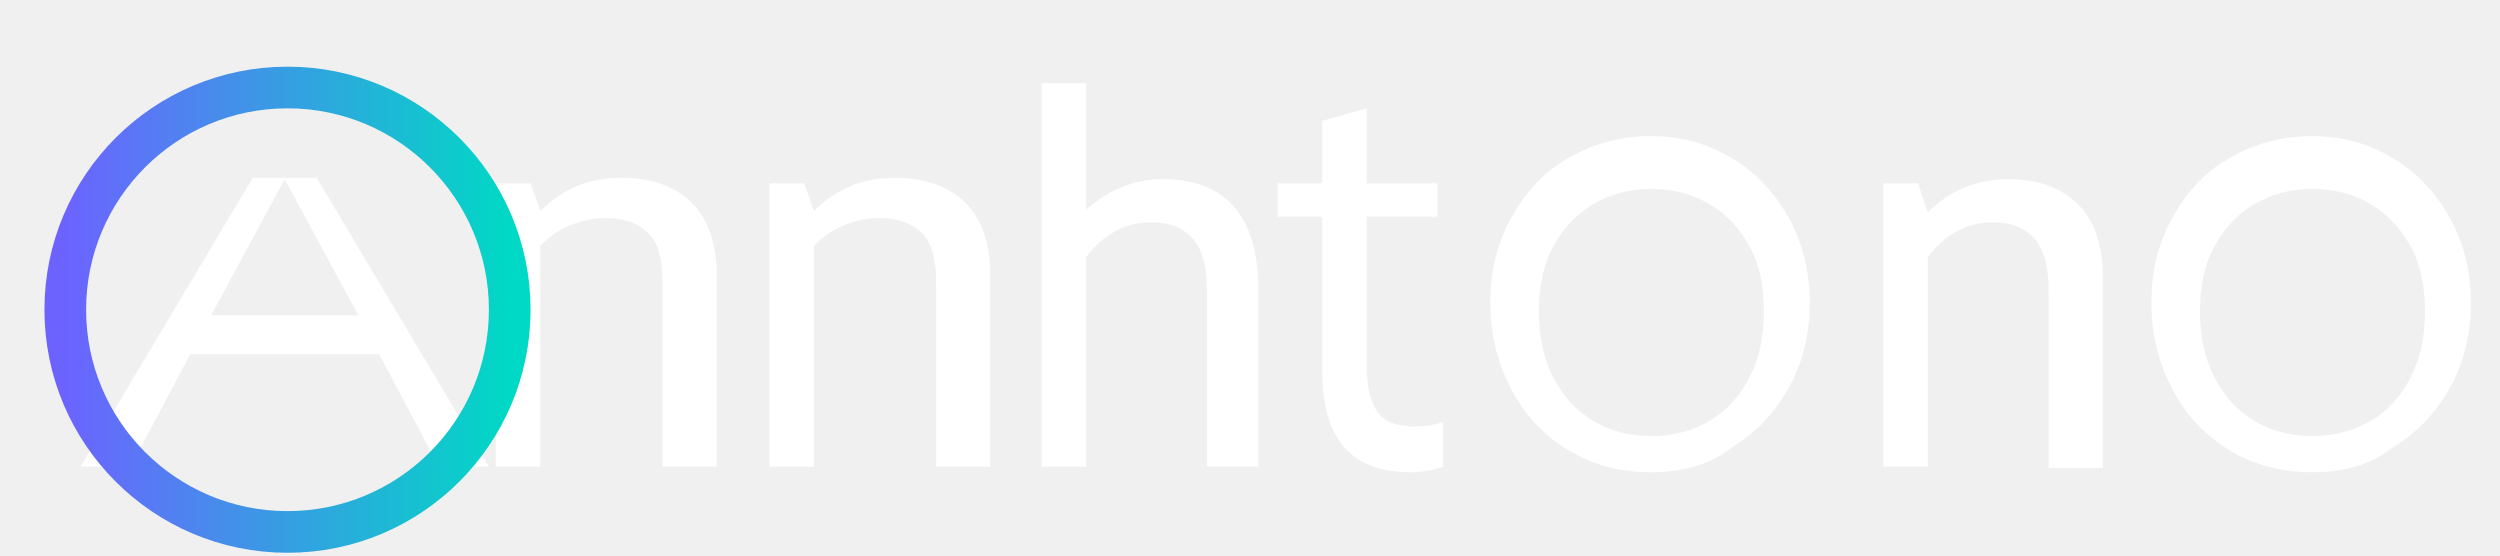
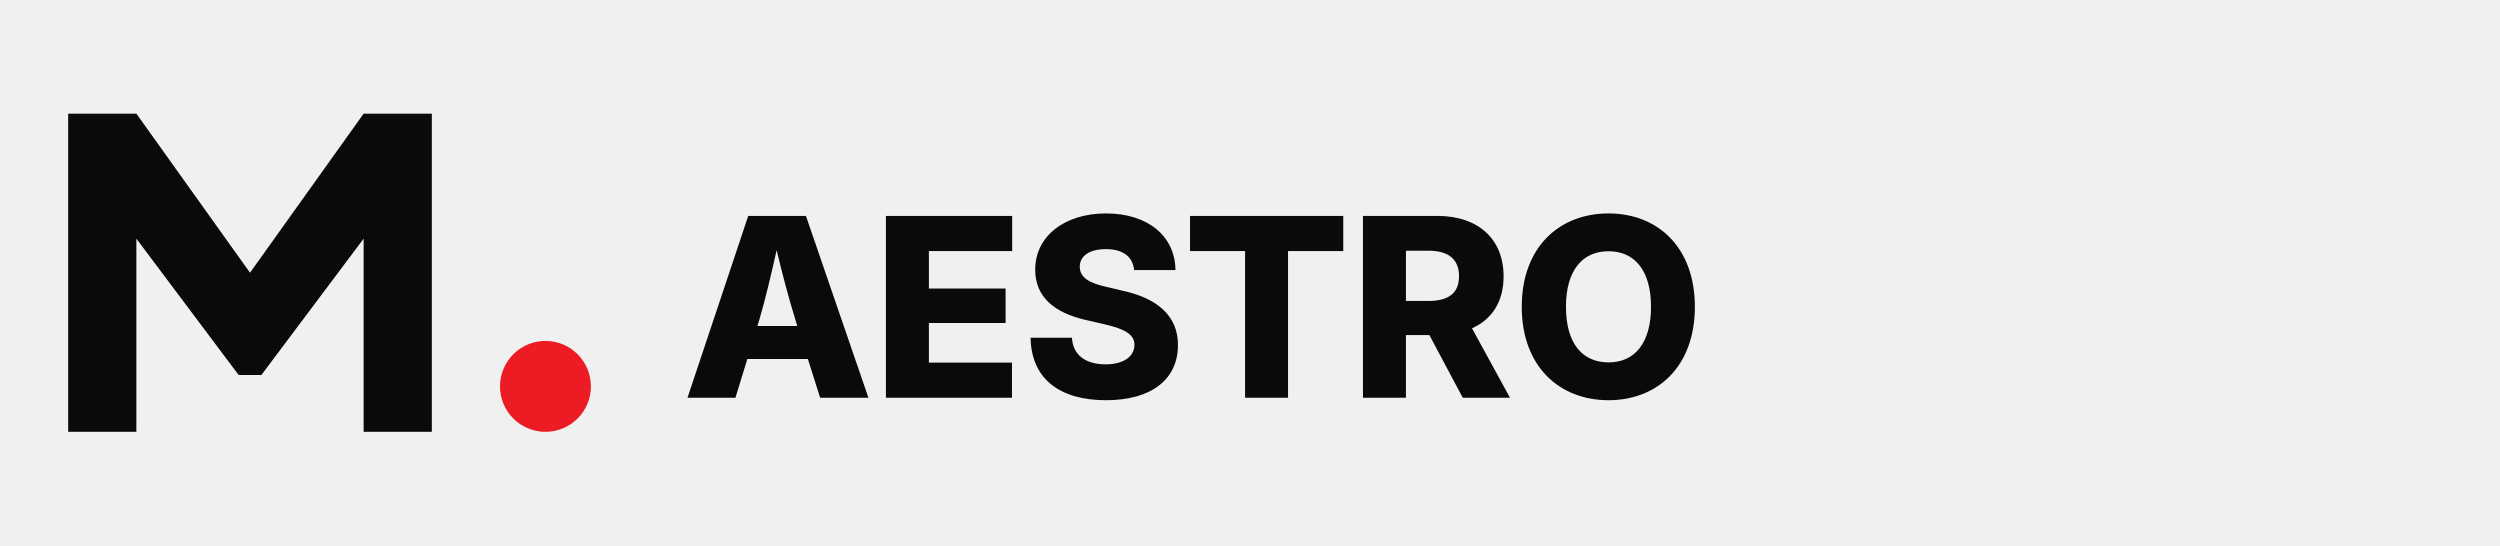
- <svg xmlns="http://www.w3.org/2000/svg" width="180" height="40" viewBox="0 0 180 40">
-   <defs>
-     <linearGradient id="logo-gradient" x1="0%" y1="0%" x2="100%" y2="0%">
-       <stop offset="0%" stop-color="#6c63ff" />
-       <stop offset="100%" stop-color="#00d9c5" />
-     </linearGradient>
-   </defs>
-   <path d="M22.8,12.8L35.2,33.6H31.6L27.3,25.5H13.7L9.4,33.6H5.8L18.2,12.8H22.8z M25.8,22.7l-5.3-9.8l-5.3,9.8H25.8z" fill="#fff" />
-   <path d="M47.7,33.6V20.3c0-1.6-0.3-2.8-1-3.5c-0.7-0.7-1.7-1.1-3.1-1.1c-0.9,0-1.7,0.2-2.5,0.5c-0.8,0.3-1.5,0.8-2.2,1.5v15.9h-3.2V13.2h2.5l0.7,2c1.6-1.6,3.5-2.4,5.8-2.4c2.2,0,3.9,0.6,5.1,1.8c1.2,1.2,1.8,2.9,1.8,5.2v13.8H47.7z" fill="#fff" />
-   <path d="M67.4,33.6V20.3c0-1.6-0.3-2.8-1-3.5c-0.7-0.7-1.7-1.1-3.1-1.1c-0.9,0-1.7,0.2-2.5,0.5c-0.8,0.3-1.5,0.8-2.2,1.5v15.9h-3.2V13.2h2.5l0.7,2c1.6-1.6,3.5-2.4,5.8-2.4c2.2,0,3.9,0.6,5.1,1.8c1.2,1.2,1.8,2.9,1.8,5.2v13.8H67.4z" fill="#fff" />
-   <path d="M86.9,33.6V20.9c0-1.6-0.3-2.9-1-3.7c-0.7-0.8-1.7-1.2-3-1.2c-1.8,0-3.4,0.8-4.7,2.5v15.1h-3.2V6h3.2v9.1c1.6-1.4,3.4-2.2,5.5-2.2c4.6,0,6.9,2.7,6.9,8v12.7H86.9z" fill="#fff" />
-   <path d="M103.9,33.6c-0.8,0.3-1.6,0.4-2.4,0.4c-4.2,0-6.3-2.4-6.3-7.3V15.6h-3.2v-2.4h3.2V8.7l3.2-0.9v5.4h5.1v2.4h-5.1v10.7c0,1.6,0.3,2.7,0.8,3.4c0.5,0.7,1.4,1,2.7,1c0.7,0,1.3-0.1,2-0.3V33.6z" fill="#fff" />
-   <path d="M118.9,34c-2.2,0-4.2-0.5-6-1.6c-1.8-1.1-3.1-2.5-4.1-4.4c-1-1.9-1.5-4-1.5-6.2c0-2.3,0.5-4.3,1.5-6.1c1-1.8,2.3-3.3,4.1-4.3c1.7-1,3.7-1.6,5.9-1.6c2.2,0,4.1,0.5,5.9,1.6c1.7,1,3.1,2.5,4.1,4.3c1,1.8,1.5,3.9,1.5,6.1c0,2.3-0.5,4.3-1.5,6.1c-1,1.8-2.4,3.3-4.1,4.3C123.1,33.5,121.1,34,118.9,34z M118.9,31.4c1.6,0,3-0.4,4.2-1.1c1.2-0.7,2.2-1.8,2.9-3.2c0.7-1.4,1-2.9,1-4.7c0-1.7-0.3-3.3-1-4.6c-0.7-1.3-1.7-2.4-2.9-3.1c-1.2-0.7-2.6-1.1-4.2-1.1c-1.6,0-3,0.4-4.2,1.1c-1.2,0.7-2.2,1.8-2.9,3.1c-0.7,1.3-1,2.9-1,4.6c0,1.7,0.3,3.3,1,4.7c0.7,1.4,1.6,2.4,2.9,3.2C115.9,31,117.3,31.4,118.9,31.4z" fill="#fff" />
-   <path d="M147.5,33.6V20.9c0-1.6-0.3-2.9-1-3.7c-0.7-0.8-1.7-1.2-3-1.2c-1.8,0-3.4,0.8-4.7,2.5v15.1h-3.2V13.2h2.5l0.7,2.1c1.6-1.6,3.5-2.4,5.8-2.4c2.1,0,3.8,0.6,5,1.8c1.2,1.2,1.8,2.9,1.8,5.2v13.8H147.5z" fill="#fff" />
-   <path d="M166.5,34c-2.2,0-4.2-0.5-6-1.6c-1.8-1.1-3.1-2.5-4.1-4.4c-1-1.9-1.5-4-1.5-6.2c0-2.3,0.5-4.3,1.5-6.1c1-1.8,2.3-3.3,4.1-4.3c1.7-1,3.7-1.6,5.9-1.6c2.2,0,4.1,0.5,5.9,1.6c1.7,1,3.1,2.5,4.1,4.3c1,1.8,1.5,3.9,1.5,6.1c0,2.3-0.5,4.3-1.5,6.1c-1,1.8-2.4,3.3-4.1,4.3C170.7,33.5,168.7,34,166.5,34z M166.5,31.4c1.6,0,3-0.4,4.2-1.1c1.2-0.7,2.2-1.8,2.9-3.2c0.7-1.4,1-2.9,1-4.7c0-1.7-0.3-3.3-1-4.6c-0.7-1.3-1.7-2.4-2.9-3.1c-1.2-0.7-2.6-1.1-4.2-1.1c-1.6,0-3,0.4-4.2,1.1c-1.2,0.7-2.2,1.8-2.9,3.1c-0.7,1.3-1,2.9-1,4.6c0,1.7,0.3,3.3,1,4.7c0.7,1.4,1.6,2.4,2.9,3.2C163.5,31,164.9,31.4,166.5,31.4z" fill="#fff" />
-   <circle cx="20.7" cy="22.3" r="16" fill="none" stroke="url(#logo-gradient)" stroke-width="3" />
+ <svg xmlns="http://www.w3.org/2000/svg" viewBox="0 0 220 48" role="img" aria-label="MAESTRO">
+   <path d="M6 38 V10 h6 l10 14 10 -14 h6 v28 h-6 V21 l-9 12 h-2 L12 21 v17 z" fill="#0a0a0a" />
+   <circle cx="48" cy="34" r="4" fill="#ed1c24" />
+   <text x="60" y="35" font-family="'Public Sans', -apple-system, sans-serif" font-size="22" font-weight="800" letter-spacing="-0.01em" fill="#0a0a0a">AESTRO</text>
</svg>
